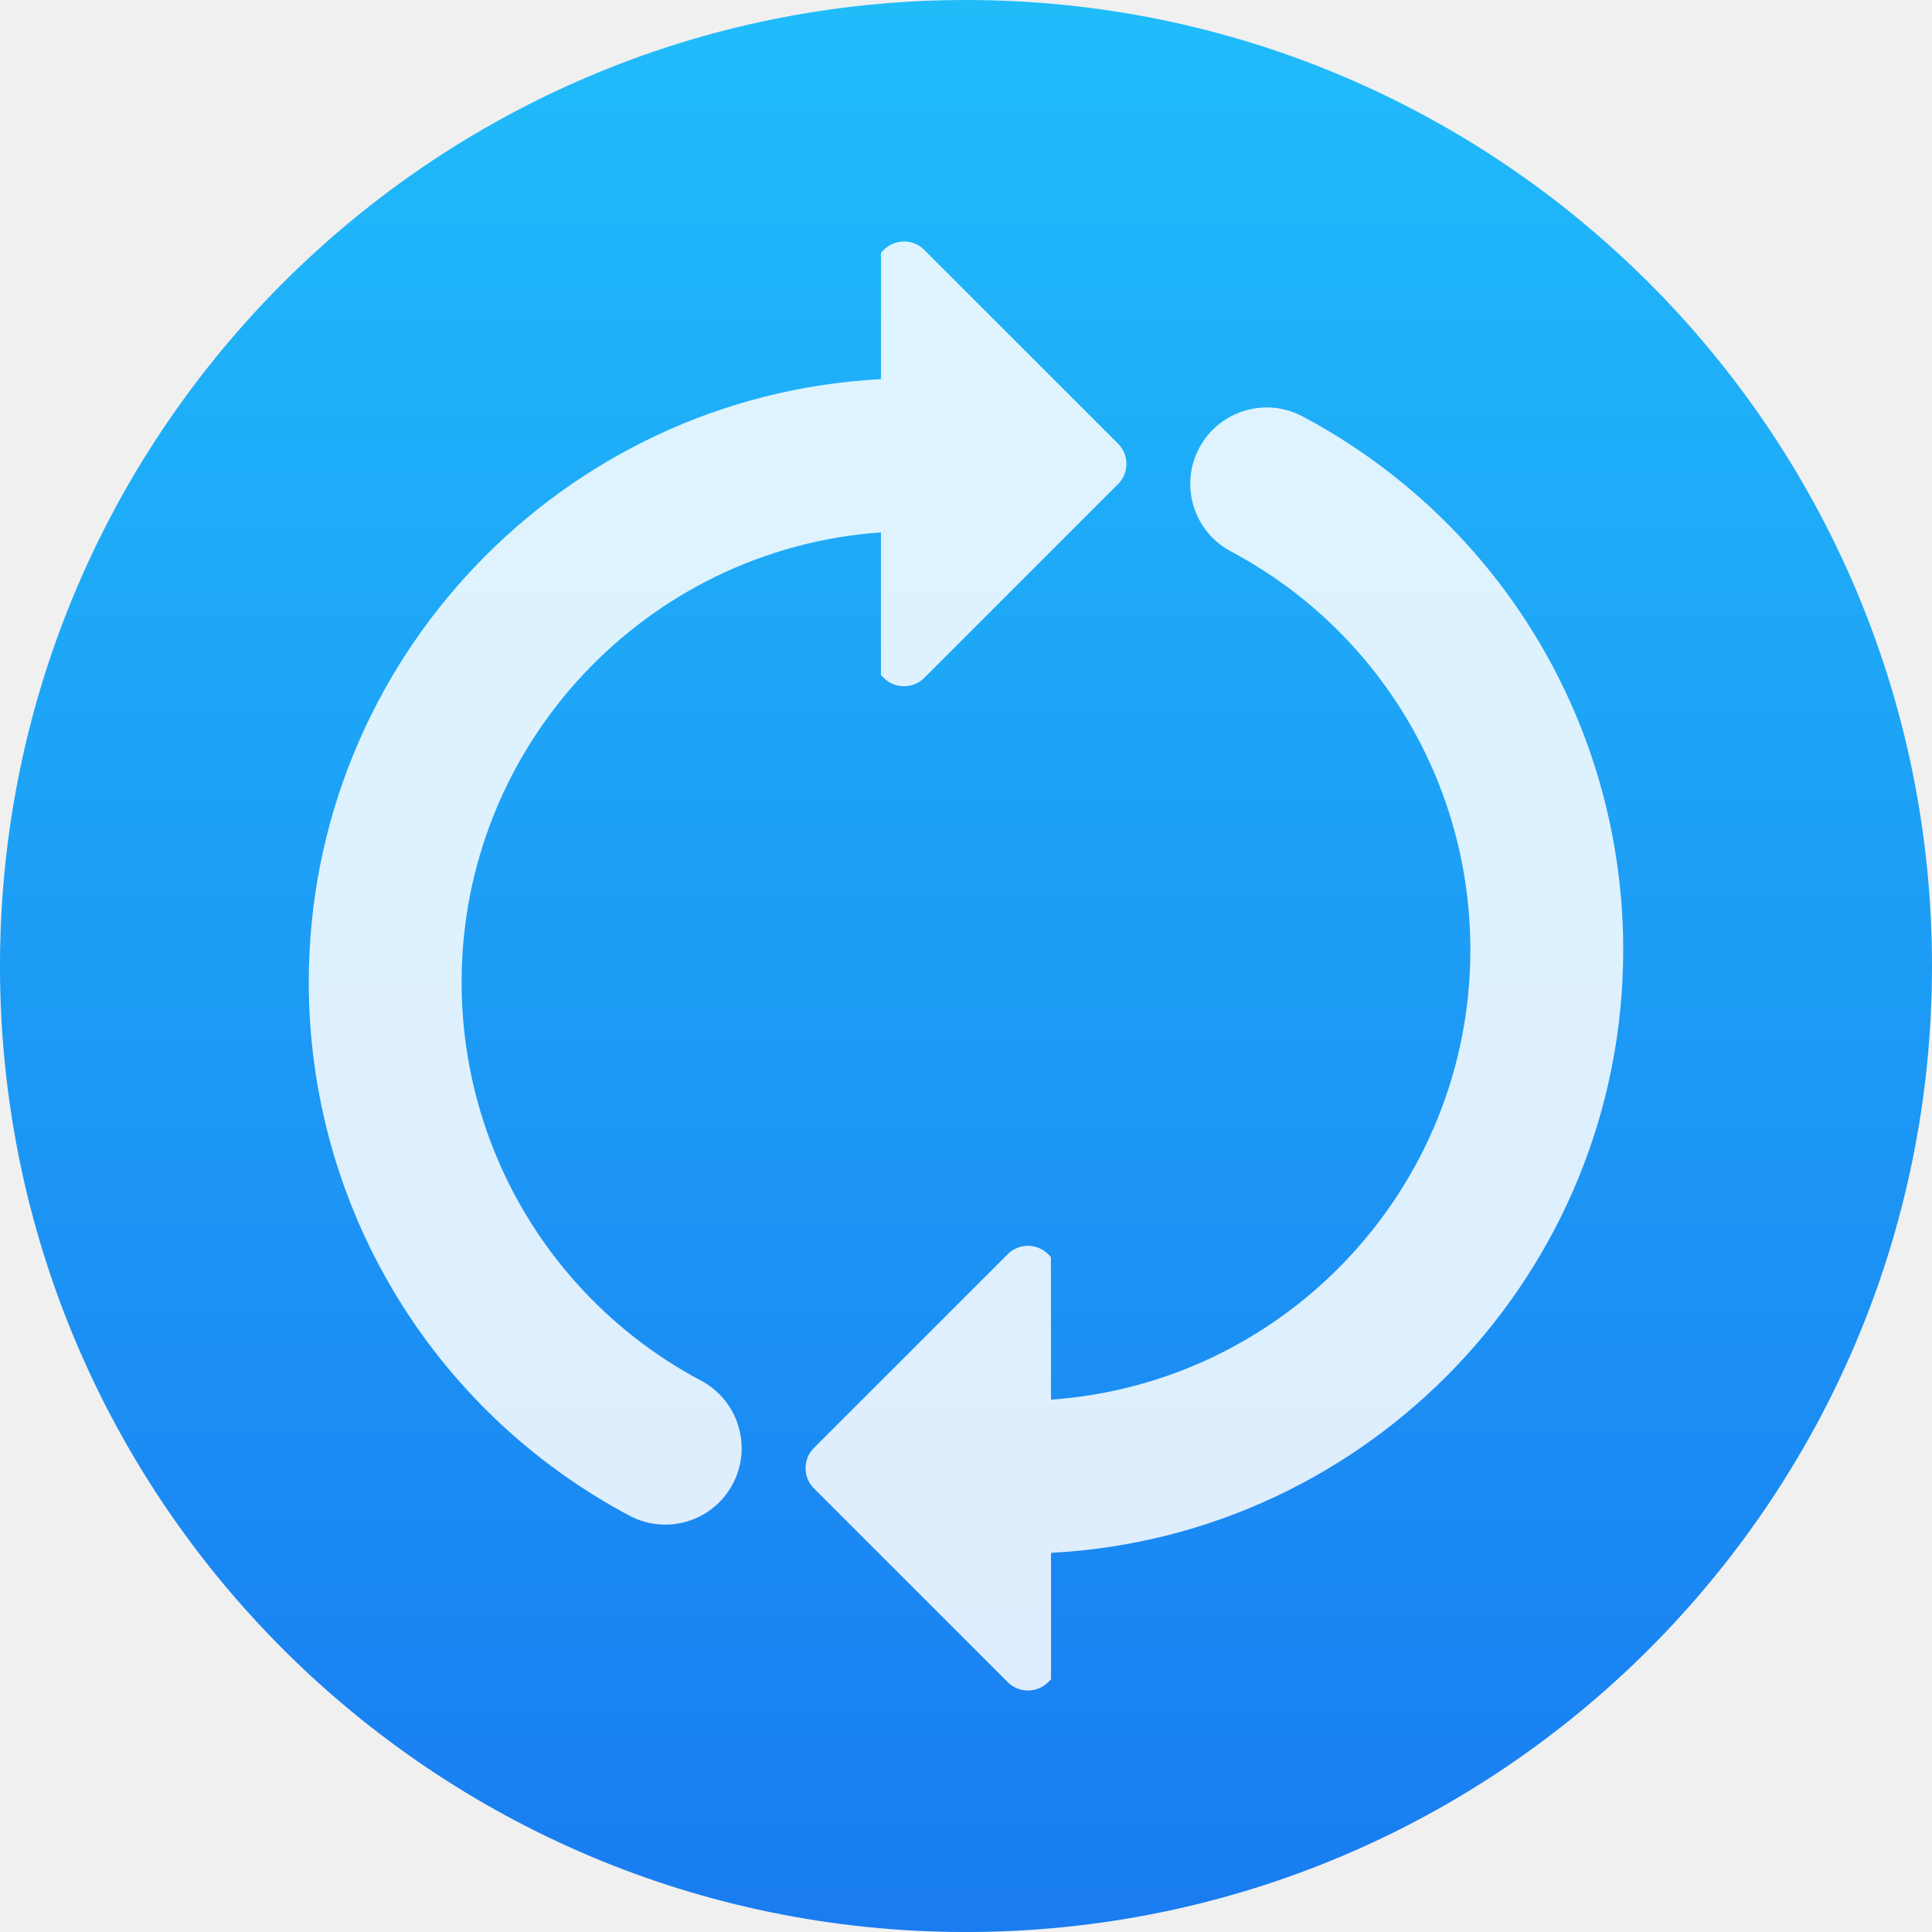
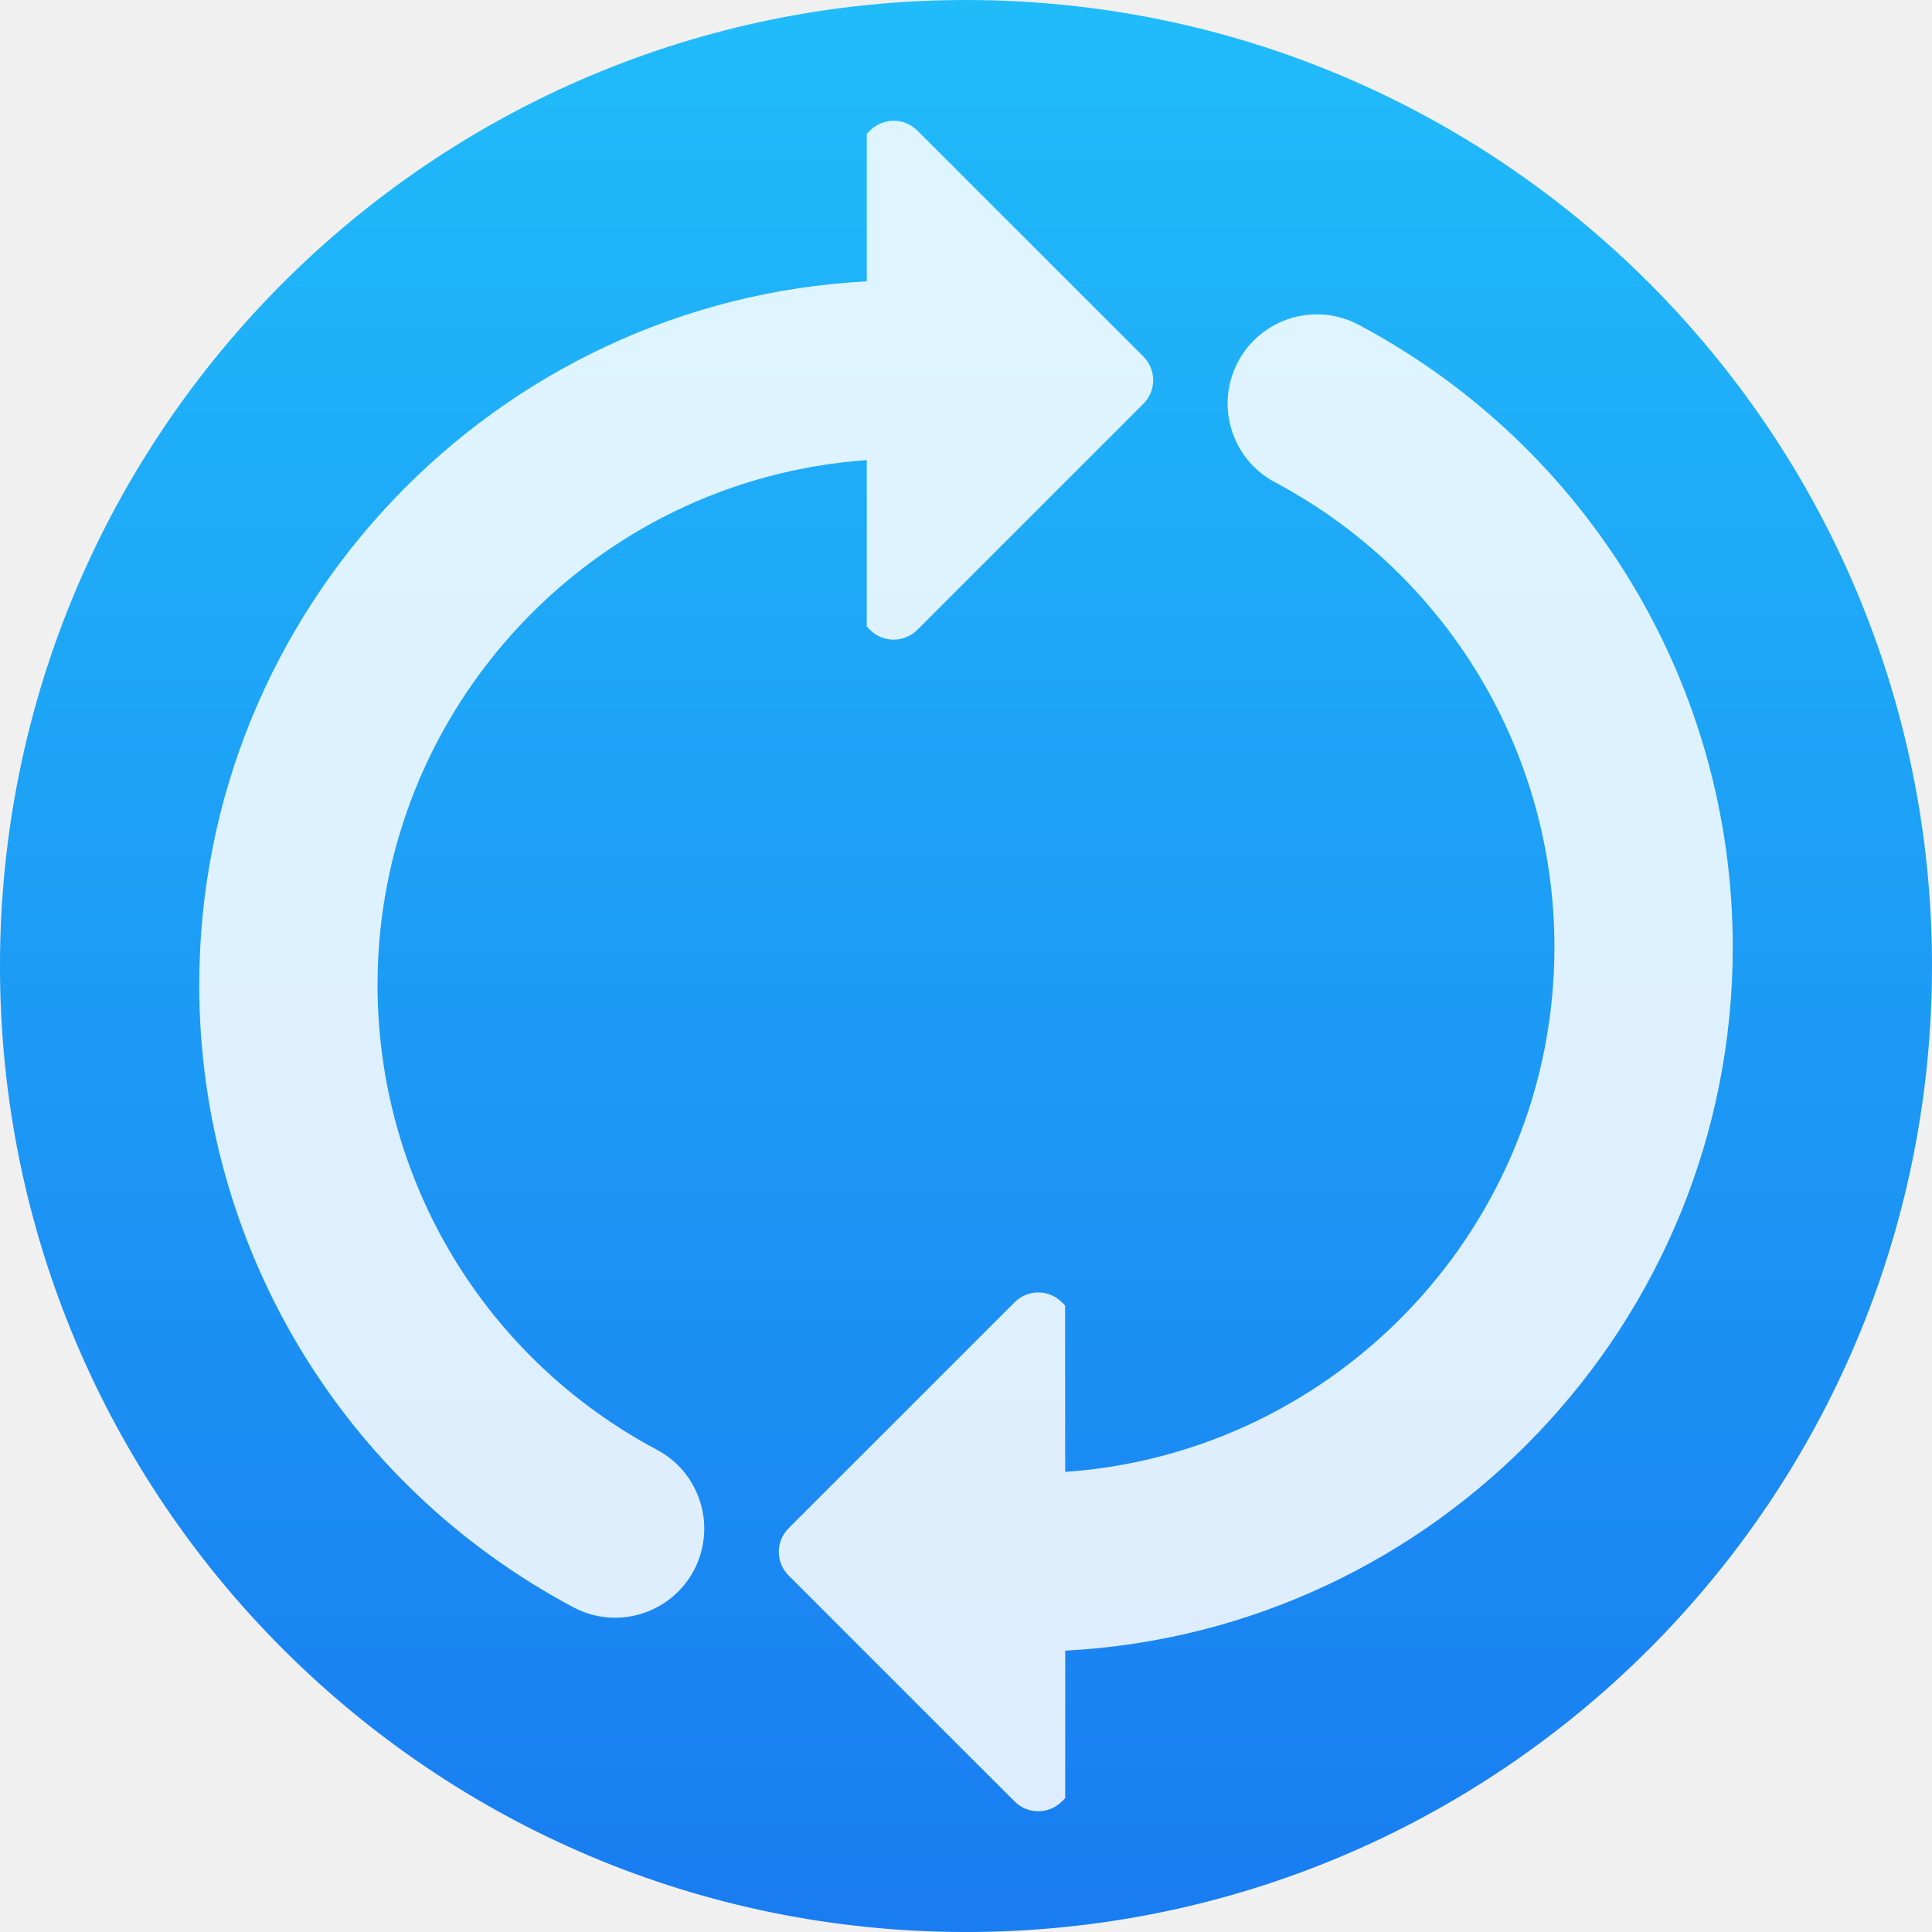
<svg xmlns="http://www.w3.org/2000/svg" xmlns:xlink="http://www.w3.org/1999/xlink" width="48" height="48" id="svg2" version="1.1">
  <defs id="defs4">
    <linearGradient id="linearGradient4045">
      <stop id="stop4047" offset="0" style="stop-color:#c2def5;stop-opacity:1" />
      <stop id="stop4049" offset="1" style="stop-color:#f6fdfe;stop-opacity:1" />
    </linearGradient>
    <linearGradient id="linearGradient861-5">
      <stop style="stop-color:#2a80bb;stop-opacity:1" offset="0" id="stop863-8" />
      <stop style="stop-color:#63c2f4;stop-opacity:1" offset="1" id="stop865-3" />
    </linearGradient>
    <linearGradient xlink:href="#linearGradient4143" id="linearGradient4208" x1="410.072" y1="543.798" x2="410.072" y2="504.798" gradientUnits="userSpaceOnUse" gradientTransform="matrix(1.148147,0,0,1.148147,-63.00099,-78.07287)" />
    <linearGradient id="linearGradient4143">
      <stop style="stop-color:#197cf1;stop-opacity:1" offset="0" id="stop4145" />
      <stop style="stop-color:#20bcfa;stop-opacity:1" offset="1" id="stop4147" />
    </linearGradient>
  </defs>
  <g id="layer1" transform="translate(0,-1004.362)">
    <g id="g4452" transform="matrix(1.071962,0,0,1.071962,-413.1688,466.7635)">
      <circle style="opacity:1;fill:url(#linearGradient4208);fill-opacity:1;stroke:none;stroke-width:2;stroke-linecap:round;stroke-linejoin:round;stroke-miterlimit:4;stroke-dasharray:none;stroke-opacity:1" id="path4200" cx="407.821" cy="523.898" r="22.389" />
    </g>
-     <g id="g3" transform="matrix(0.3513785,0,0,0.3513785,5.999583,1010.362)" style="fill:#ffffff;fill-opacity:0.853">
+     <g id="g3" transform="matrix(0.4099416,0,0,0.4099416,2.999513,1007.362)" style="fill:#ffffff;fill-opacity:0.853">
      <g id="g5" style="fill:#ffffff;fill-opacity:0.853">
        <path d="m 61.977,17.156 -13.7,13.699 c -0.789,0.79 -2.074,0.79 -2.866,0 l -0.197,-0.202 0,-10.085 c -16.543,1.156 -29.65,14.975 -29.65,31.806 0,11.82 6.487,22.617 16.937,28.175 2.631,1.402 3.631,4.671 2.233,7.31 -1.403,2.635 -4.671,3.634 -7.306,2.231 C 13.445,82.65 4.758,68.201 4.758,52.374 4.758,29.582 22.711,10.904 45.215,9.733 l 0,-8.941 0.197,-0.199 c 0.792,-0.79 2.077,-0.79 2.866,0 l 13.699,13.696 c 0.794,0.794 0.794,2.08 0,2.867 z" id="path7" style="fill:#ffffff;fill-opacity:0.853" />
        <path d="M 54.174,101.861 40.477,88.166 c -0.792,-0.79 -0.792,-2.074 0,-2.864 L 54.174,71.607 c 0.791,-0.794 2.074,-0.794 2.868,0 l 0.191,0.198 0.007,10.082 c 16.536,-1.154 29.65,-14.969 29.65,-31.803 0,-11.82 -6.491,-22.614 -16.939,-28.175 -2.635,-1.4 -3.635,-4.675 -2.234,-7.31 1.406,-2.635 4.678,-3.634 7.312,-2.231 13.979,7.44 22.669,21.892 22.669,37.716 0,22.794 -17.953,41.469 -40.457,42.636 l 0,8.942 -0.198,0.198 c -0.795,0.792 -2.078,0.792 -2.869,0.001 z" id="path9" style="fill:#ffffff;fill-opacity:0.853" />
      </g>
    </g>
  </g>
</svg>
